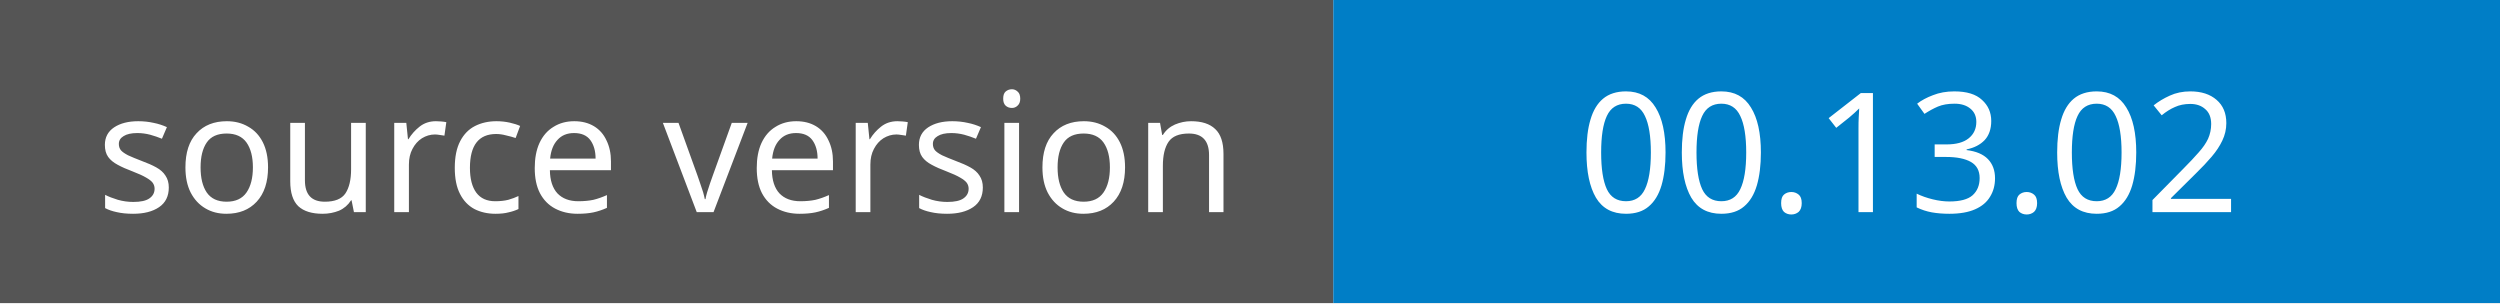
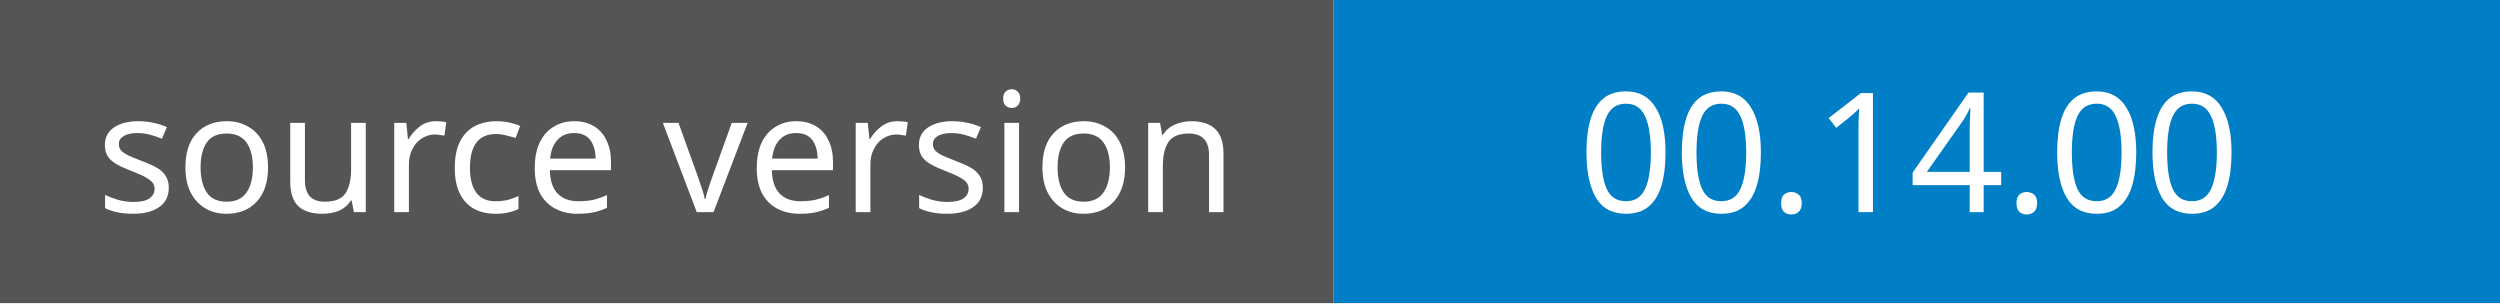
- <svg xmlns="http://www.w3.org/2000/svg" width="165" height="20" role="img" aria-label="source version: 00.13.02">
+ <svg xmlns="http://www.w3.org/2000/svg" width="165" height="20" role="img" aria-label="source version: 00.14.00">
  <rect width="88" height="20" fill="#555" />
  <rect x="88" width="77" height="20" fill="#007ec6" />
  <g fill="#fff" font-family="Verdana,sans-serif" font-size="11" text-anchor="middle">
    <text x="44" y="14">source version</text>
-     <text x="126" y="14">00.13.02</text>
+     <text x="126" y="14">00.14.00</text>
  </g>
</svg>
